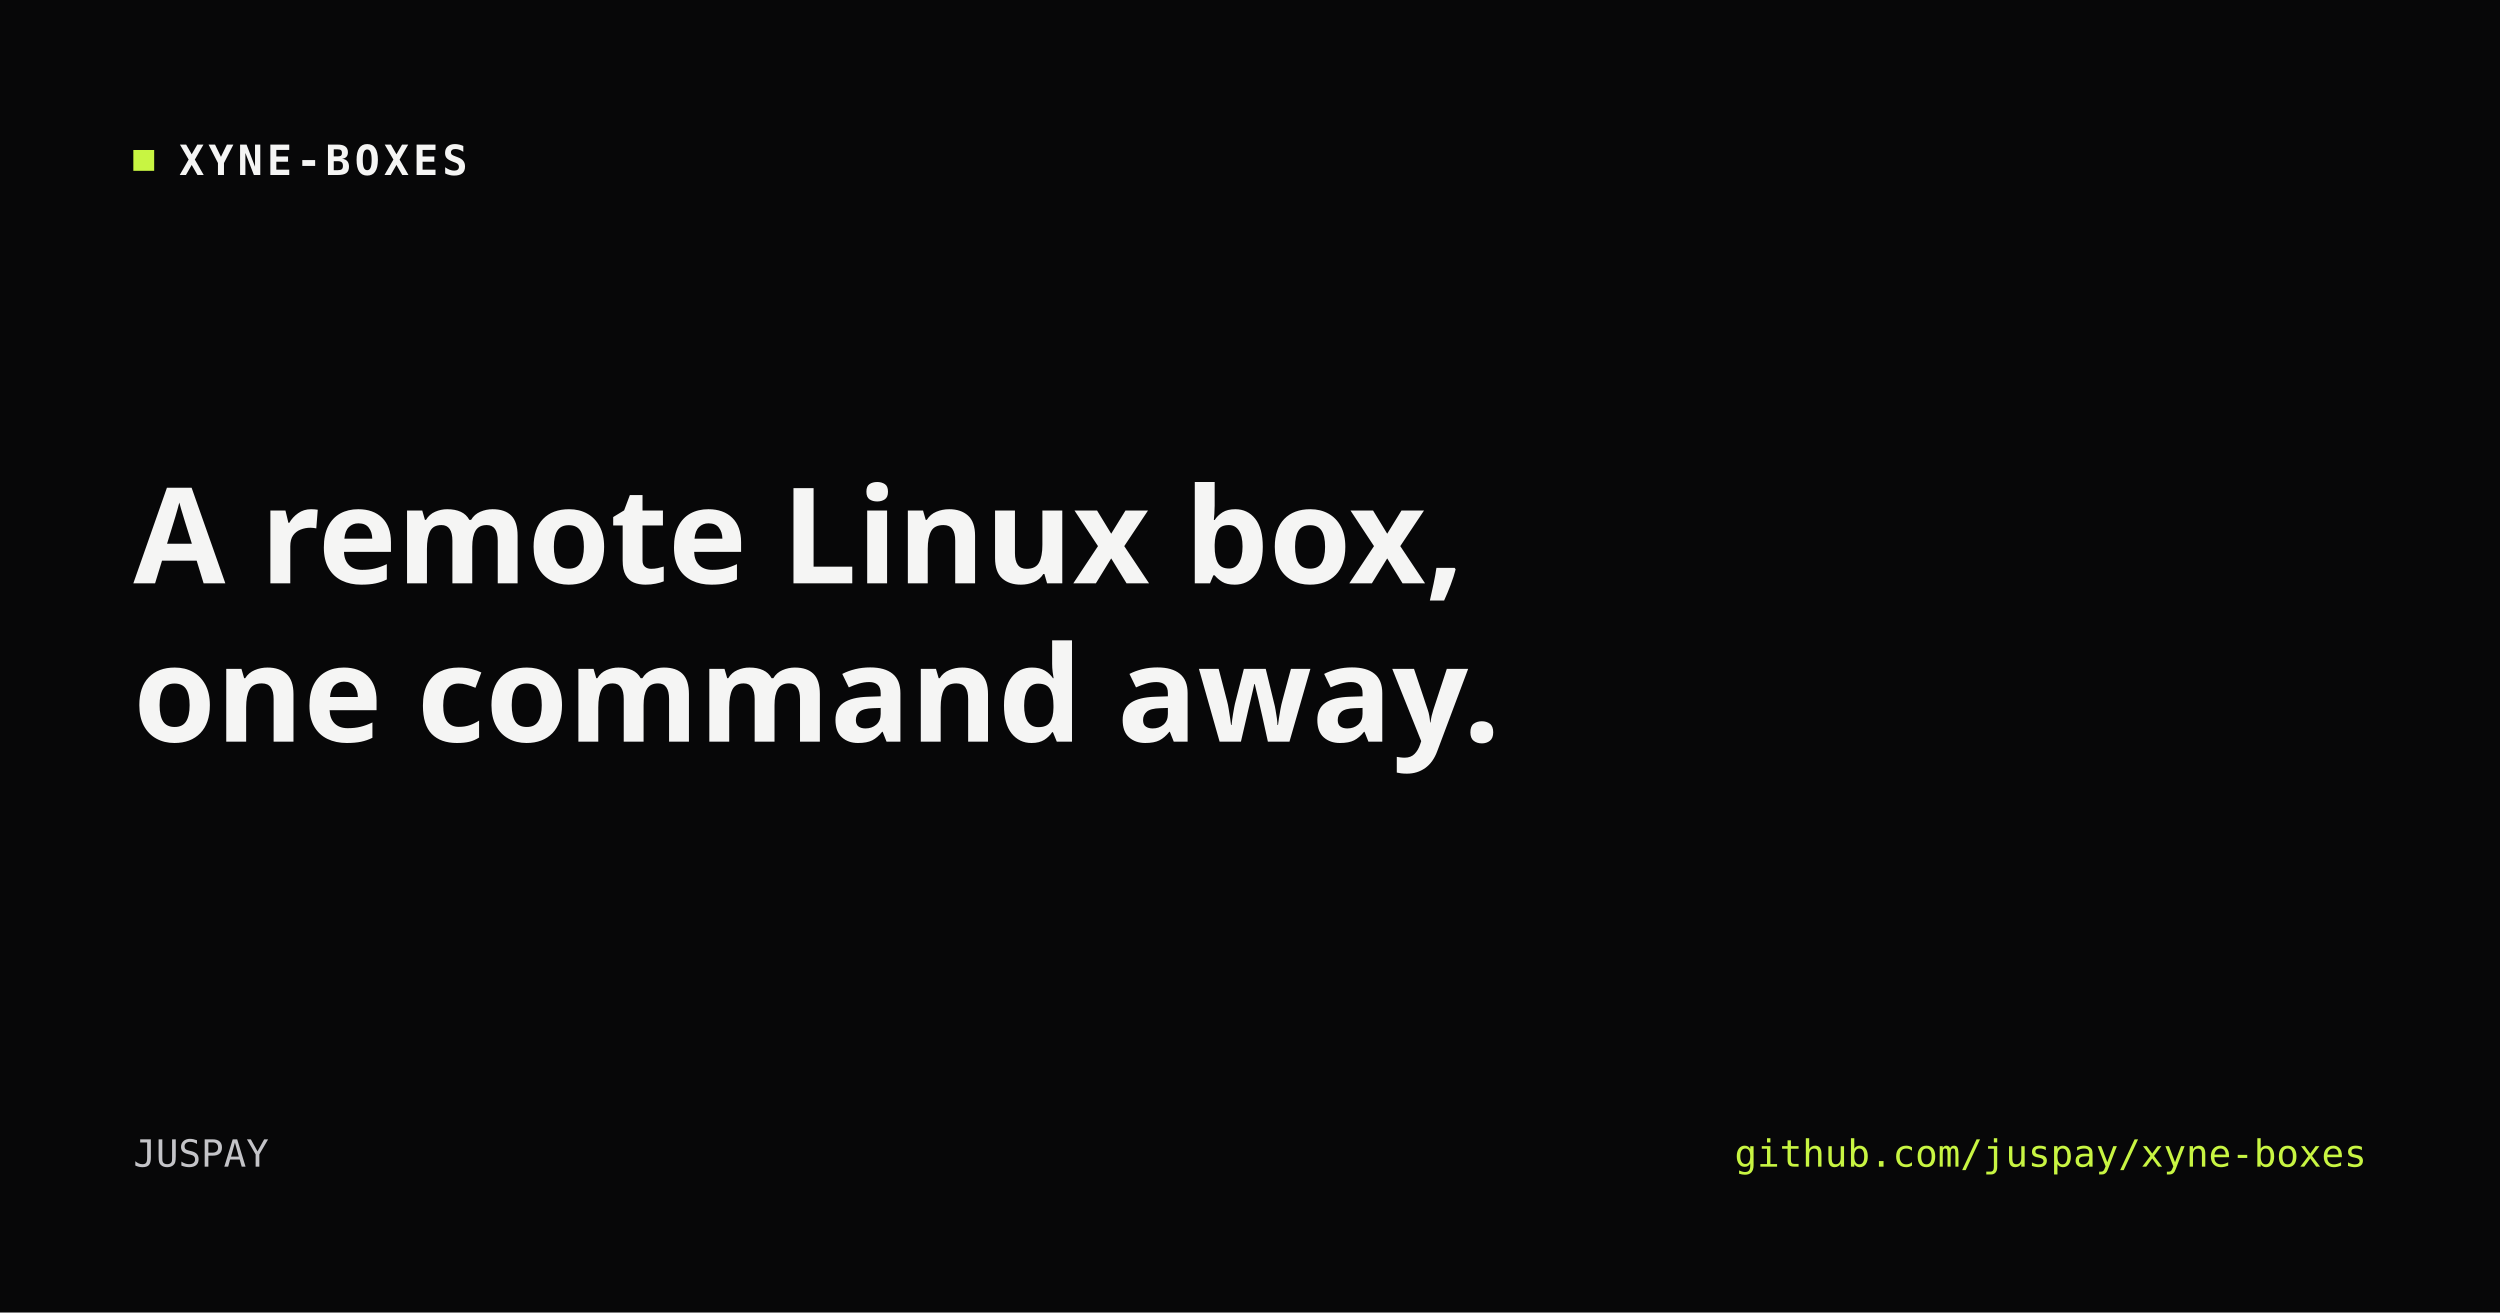
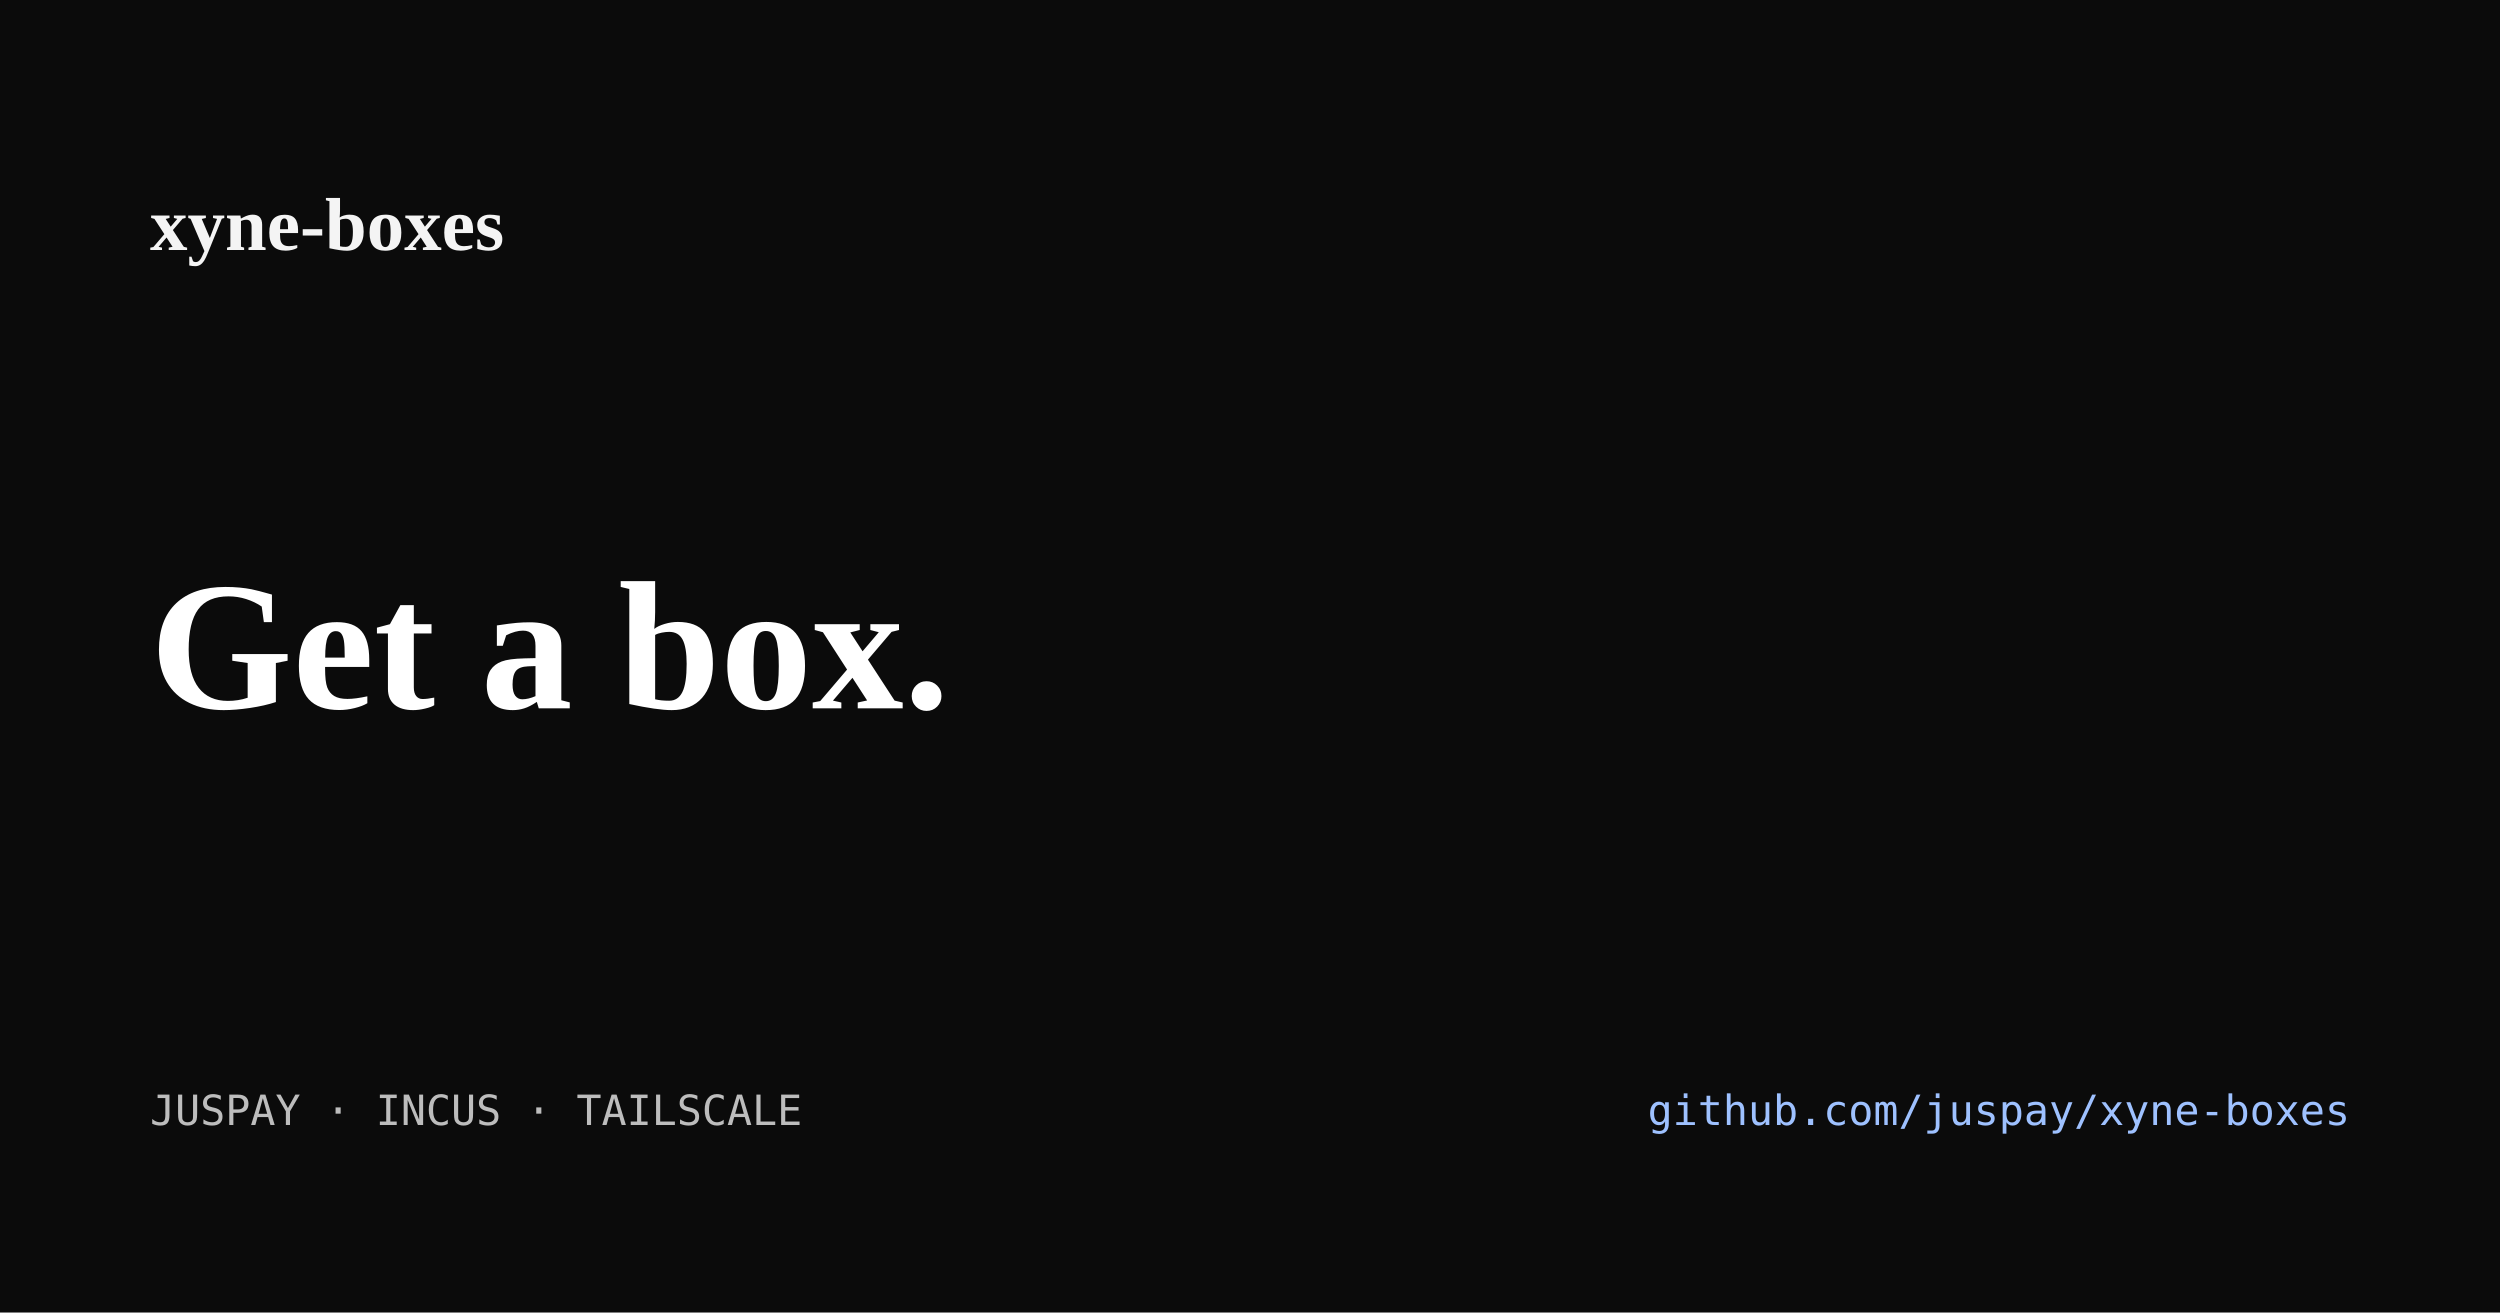
- <svg xmlns="http://www.w3.org/2000/svg" viewBox="0 0 1200 630" width="1200" height="630" role="img" aria-label="xyne-boxes — a remote Linux box, one command away">
-   <rect width="1200" height="630" fill="#070708" />
-   <rect x="64" y="72" width="10" height="10" fill="#c8f542" />
-   <text x="86" y="84" font-family="'IBM Plex Mono', ui-monospace, Menlo, monospace" font-size="20" font-weight="600" letter-spacing="2" fill="#f5f5f4">XYNE-BOXES</text>
-   <text x="64" y="280" font-family="Outfit, system-ui, sans-serif" font-size="64" font-weight="650" fill="#f5f5f4">A remote Linux box,</text>
-   <text x="64" y="356" font-family="Outfit, system-ui, sans-serif" font-size="64" font-weight="650" fill="#f5f5f4">one command away.</text>
-   <text x="64" y="560" font-family="'IBM Plex Mono', ui-monospace, Menlo, monospace" font-size="18" fill="#c4c4c8">JUSPAY</text>
-   <text x="1136" y="560" text-anchor="end" font-family="'IBM Plex Mono', ui-monospace, Menlo, monospace" font-size="18" fill="#c8f542">github.com/juspay/xyne-boxes</text>
+ <svg xmlns="http://www.w3.org/2000/svg" viewBox="0 0 1200 630" width="1200" height="630" role="img" aria-label="xyne-boxes — get a box">
+   <rect width="1200" height="630" fill="#0b0b0b" />
+   <text x="72" y="120" font-family="Newsreader, Times New Roman, serif" font-size="36" font-weight="600" fill="#f4f4f4">xyne-boxes</text>
+   <text x="72" y="340" font-family="Newsreader, Times New Roman, serif" font-size="88" font-weight="600" fill="#ffffff">Get a box.</text>
+   <text x="72" y="540" font-family="'IBM Plex Mono', ui-monospace, Menlo, monospace" font-size="20" fill="#bdbdbd">JUSPAY · INCUS · TAILSCALE</text>
+   <text x="1128" y="540" text-anchor="end" font-family="'IBM Plex Mono', ui-monospace, Menlo, monospace" font-size="20" fill="#9ec1ff">github.com/juspay/xyne-boxes</text>
</svg>
